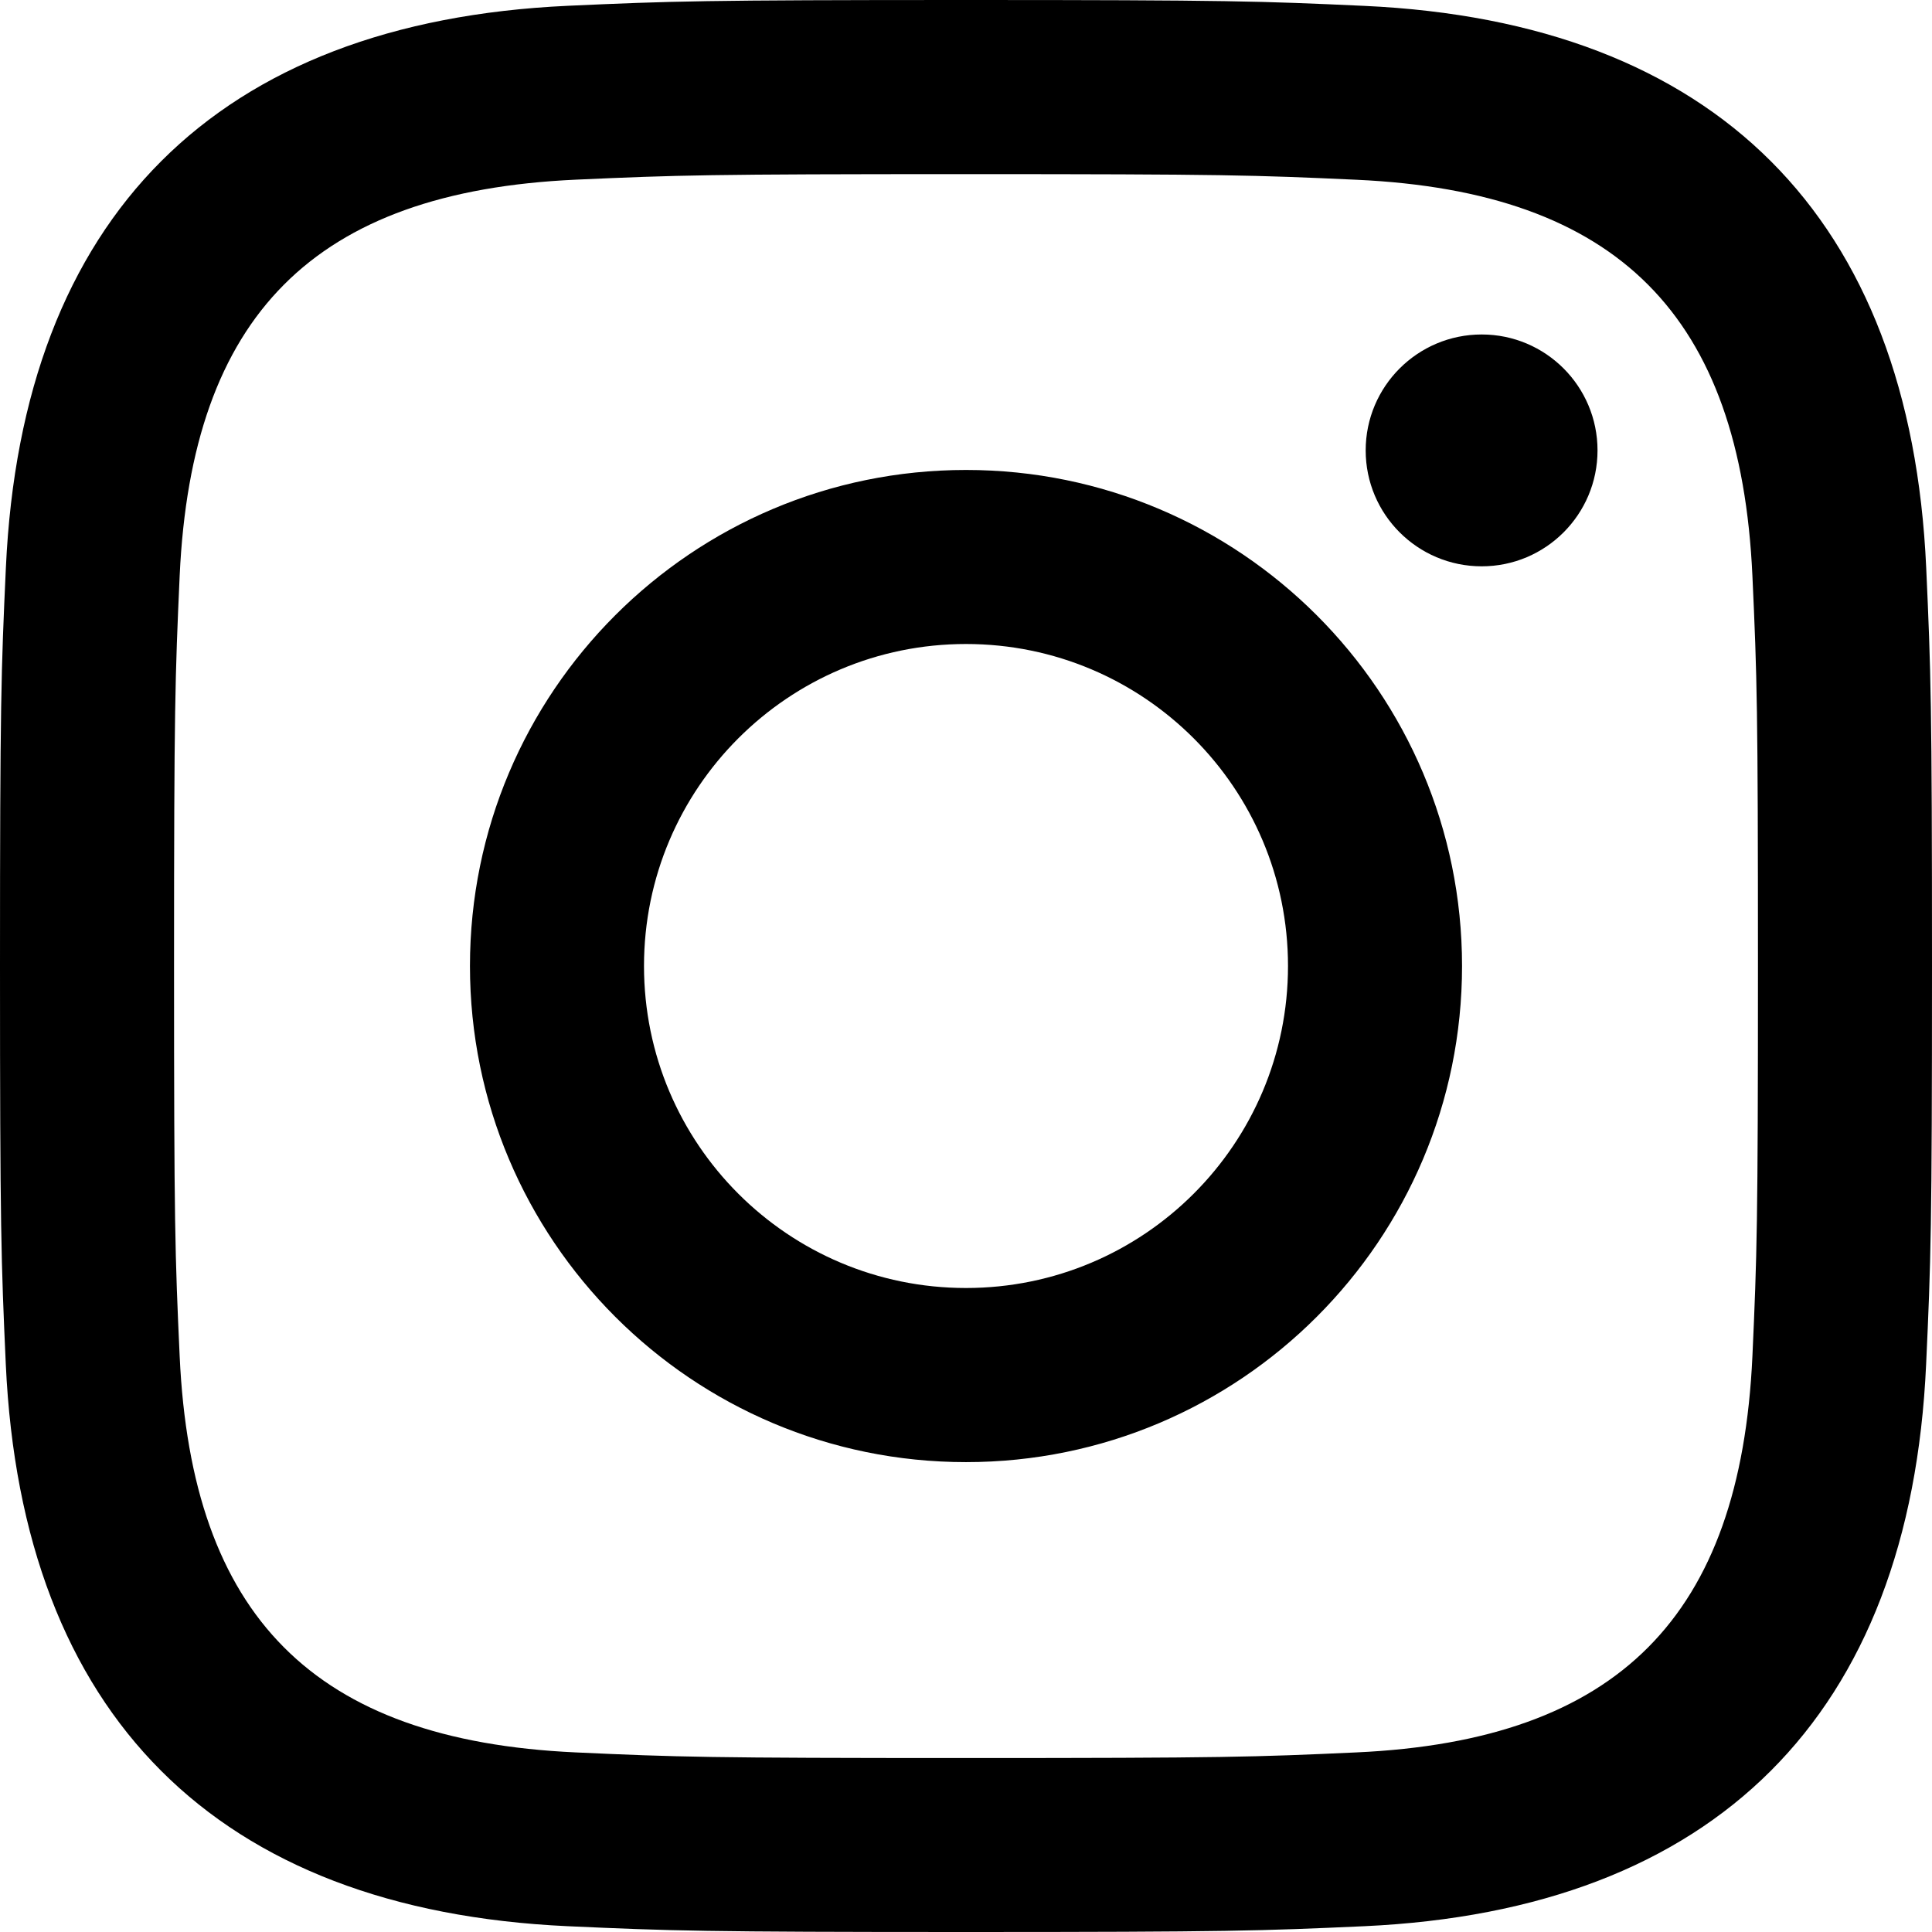
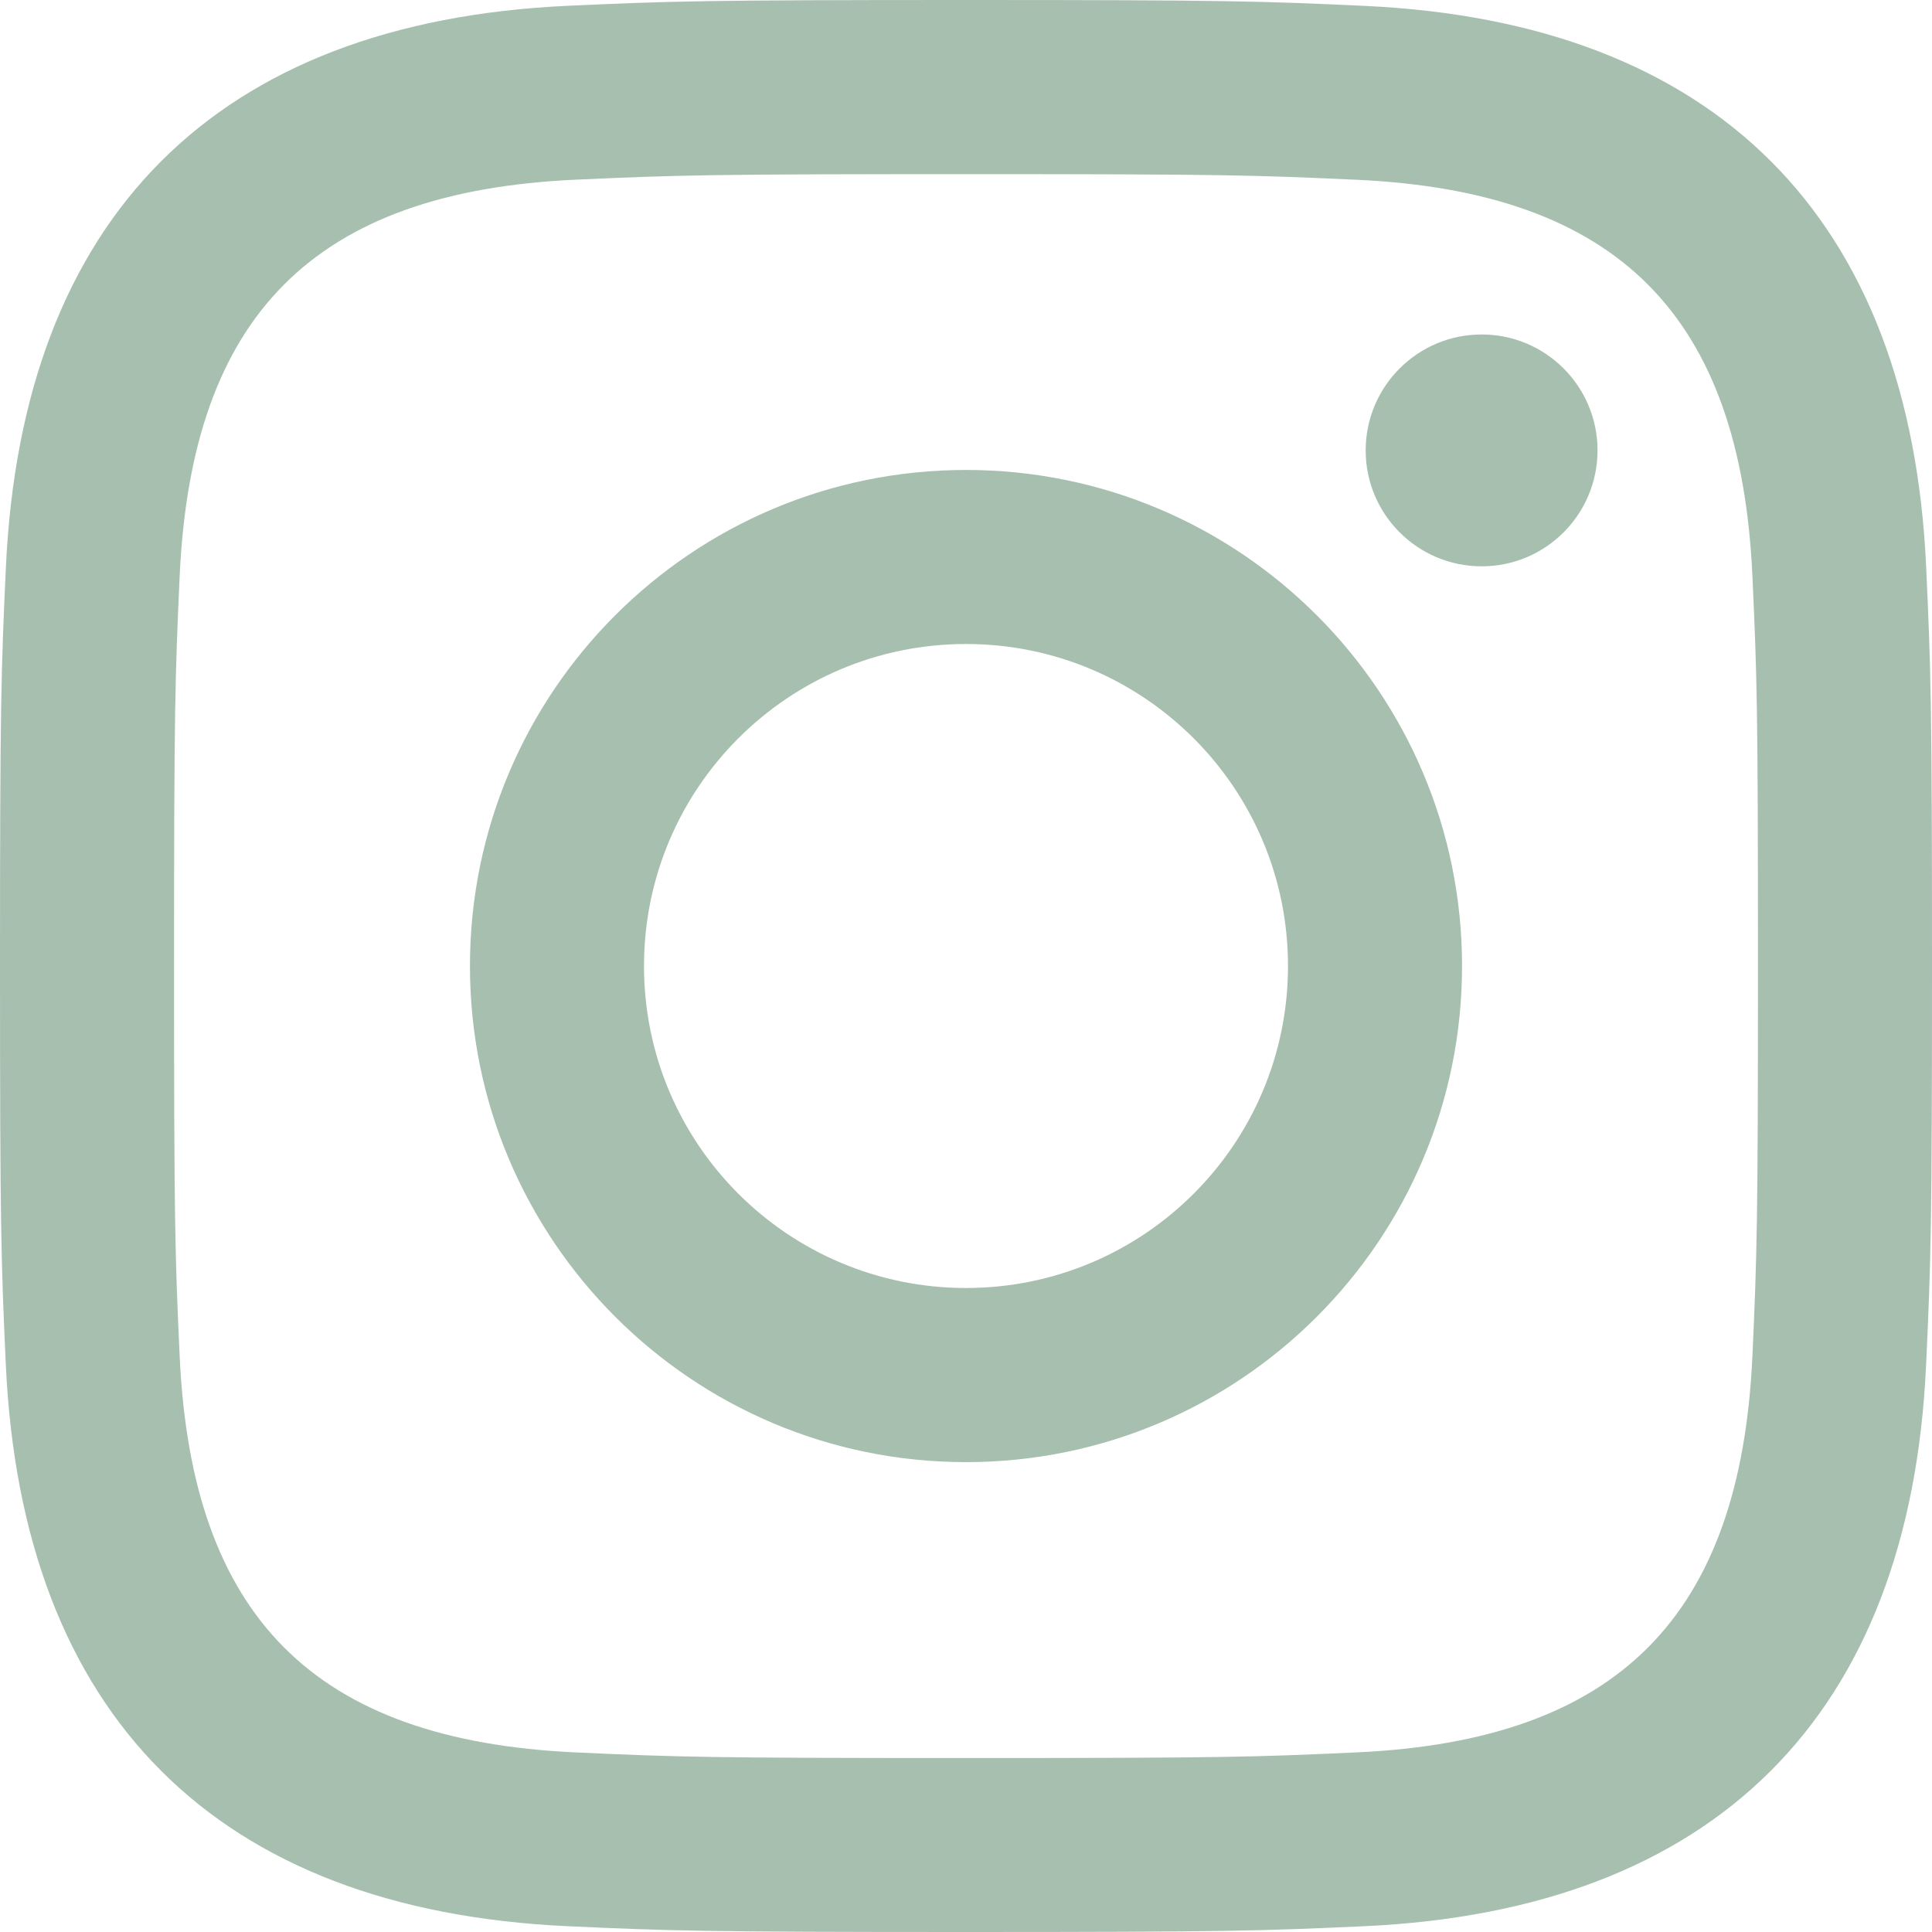
- <svg xmlns="http://www.w3.org/2000/svg" width="24" height="24" viewBox="0 0 24 24">
-   <path d="M12 2.163c3.204 0 3.584.012 4.85.07 3.252.148 4.771 1.691 4.919 4.919.058 1.265.069 1.645.069 4.849 0 3.205-.012 3.584-.069 4.849-.149 3.225-1.664 4.771-4.919 4.919-1.266.058-1.644.07-4.85.07-3.204 0-3.584-.012-4.849-.07-3.26-.149-4.771-1.699-4.919-4.92-.058-1.265-.07-1.644-.07-4.849 0-3.204.013-3.583.07-4.849.149-3.227 1.664-4.771 4.919-4.919 1.266-.057 1.645-.069 4.849-.069zm0-2.163c-3.259 0-3.667.014-4.947.072-4.358.2-6.78 2.618-6.98 6.98-.059 1.281-.073 1.689-.073 4.948 0 3.259.014 3.668.072 4.948.2 4.358 2.618 6.78 6.98 6.98 1.281.058 1.689.072 4.948.072 3.259 0 3.668-.014 4.948-.072 4.354-.2 6.782-2.618 6.979-6.98.059-1.28.073-1.689.073-4.948 0-3.259-.014-3.667-.072-4.947-.196-4.354-2.617-6.78-6.979-6.98-1.281-.059-1.69-.073-4.949-.073zm0 5.838c-3.403 0-6.162 2.759-6.162 6.162s2.759 6.163 6.162 6.163 6.162-2.759 6.162-6.163c0-3.403-2.759-6.162-6.162-6.162zm0 10.162c-2.209 0-4-1.79-4-4 0-2.209 1.791-4 4-4s4 1.791 4 4c0 2.21-1.791 4-4 4zm6.406-11.845c-.796 0-1.441.645-1.441 1.44s.645 1.44 1.441 1.44c.795 0 1.439-.645 1.439-1.44s-.644-1.44-1.439-1.44z" />
+ <svg xmlns="http://www.w3.org/2000/svg" width="24" height="24" viewBox="0 0 24 24" version="1.1" id="svg4">
+   <defs id="defs8" />
+   <path d="M12 2.163c3.204 0 3.584.012 4.85.07 3.252.148 4.771 1.691 4.919 4.919.058 1.265.069 1.645.069 4.849 0 3.205-.012 3.584-.069 4.849-.149 3.225-1.664 4.771-4.919 4.919-1.266.058-1.644.07-4.85.07-3.204 0-3.584-.012-4.849-.07-3.26-.149-4.771-1.699-4.919-4.92-.058-1.265-.07-1.644-.07-4.849 0-3.204.013-3.583.07-4.849.149-3.227 1.664-4.771 4.919-4.919 1.266-.057 1.645-.069 4.849-.069zm0-2.163c-3.259 0-3.667.014-4.947.072-4.358.2-6.78 2.618-6.98 6.98-.059 1.281-.073 1.689-.073 4.948 0 3.259.014 3.668.072 4.948.2 4.358 2.618 6.78 6.98 6.98 1.281.058 1.689.072 4.948.072 3.259 0 3.668-.014 4.948-.072 4.354-.2 6.782-2.618 6.979-6.98.059-1.28.073-1.689.073-4.948 0-3.259-.014-3.667-.072-4.947-.196-4.354-2.617-6.78-6.979-6.98-1.281-.059-1.69-.073-4.949-.073zm0 5.838c-3.403 0-6.162 2.759-6.162 6.162s2.759 6.163 6.162 6.163 6.162-2.759 6.162-6.163c0-3.403-2.759-6.162-6.162-6.162zm0 10.162c-2.209 0-4-1.79-4-4 0-2.209 1.791-4 4-4s4 1.791 4 4c0 2.21-1.791 4-4 4zm6.406-11.845c-.796 0-1.441.645-1.441 1.44s.645 1.44 1.441 1.44c.795 0 1.439-.645 1.439-1.44s-.644-1.44-1.439-1.44z" id="path2" style="fill:#a6bfaf;fill-opacity:1" />
</svg>
